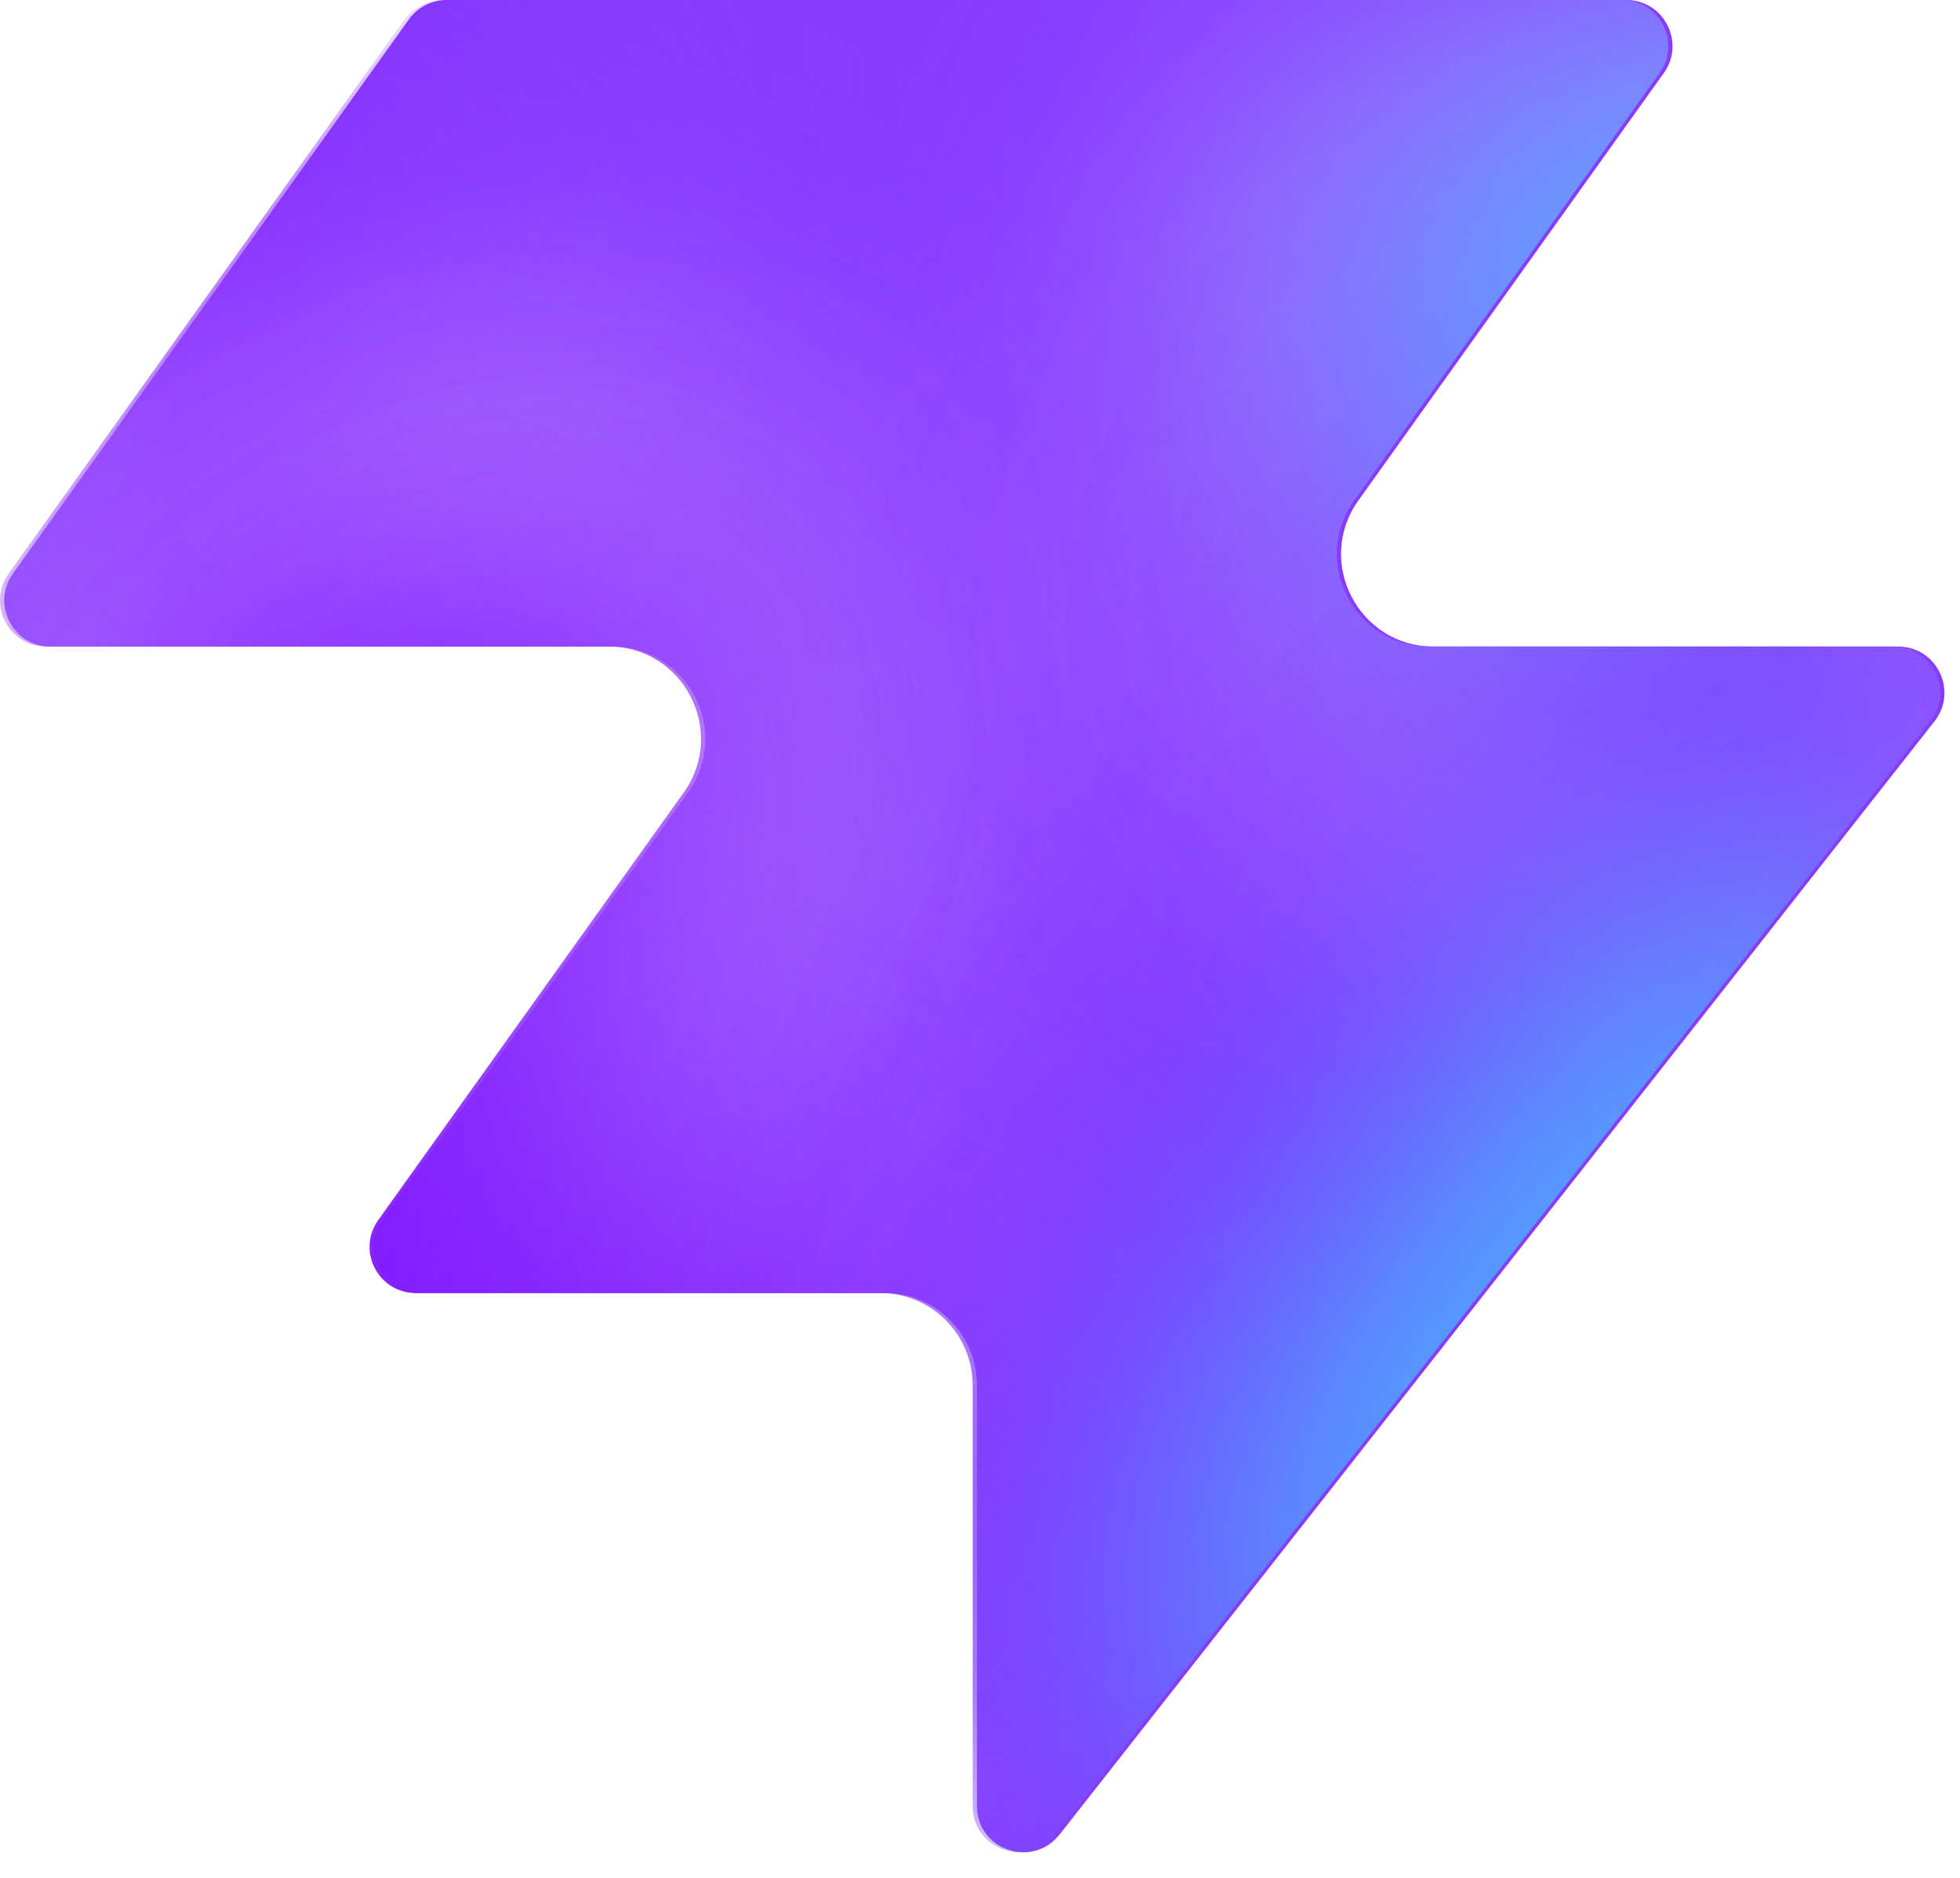
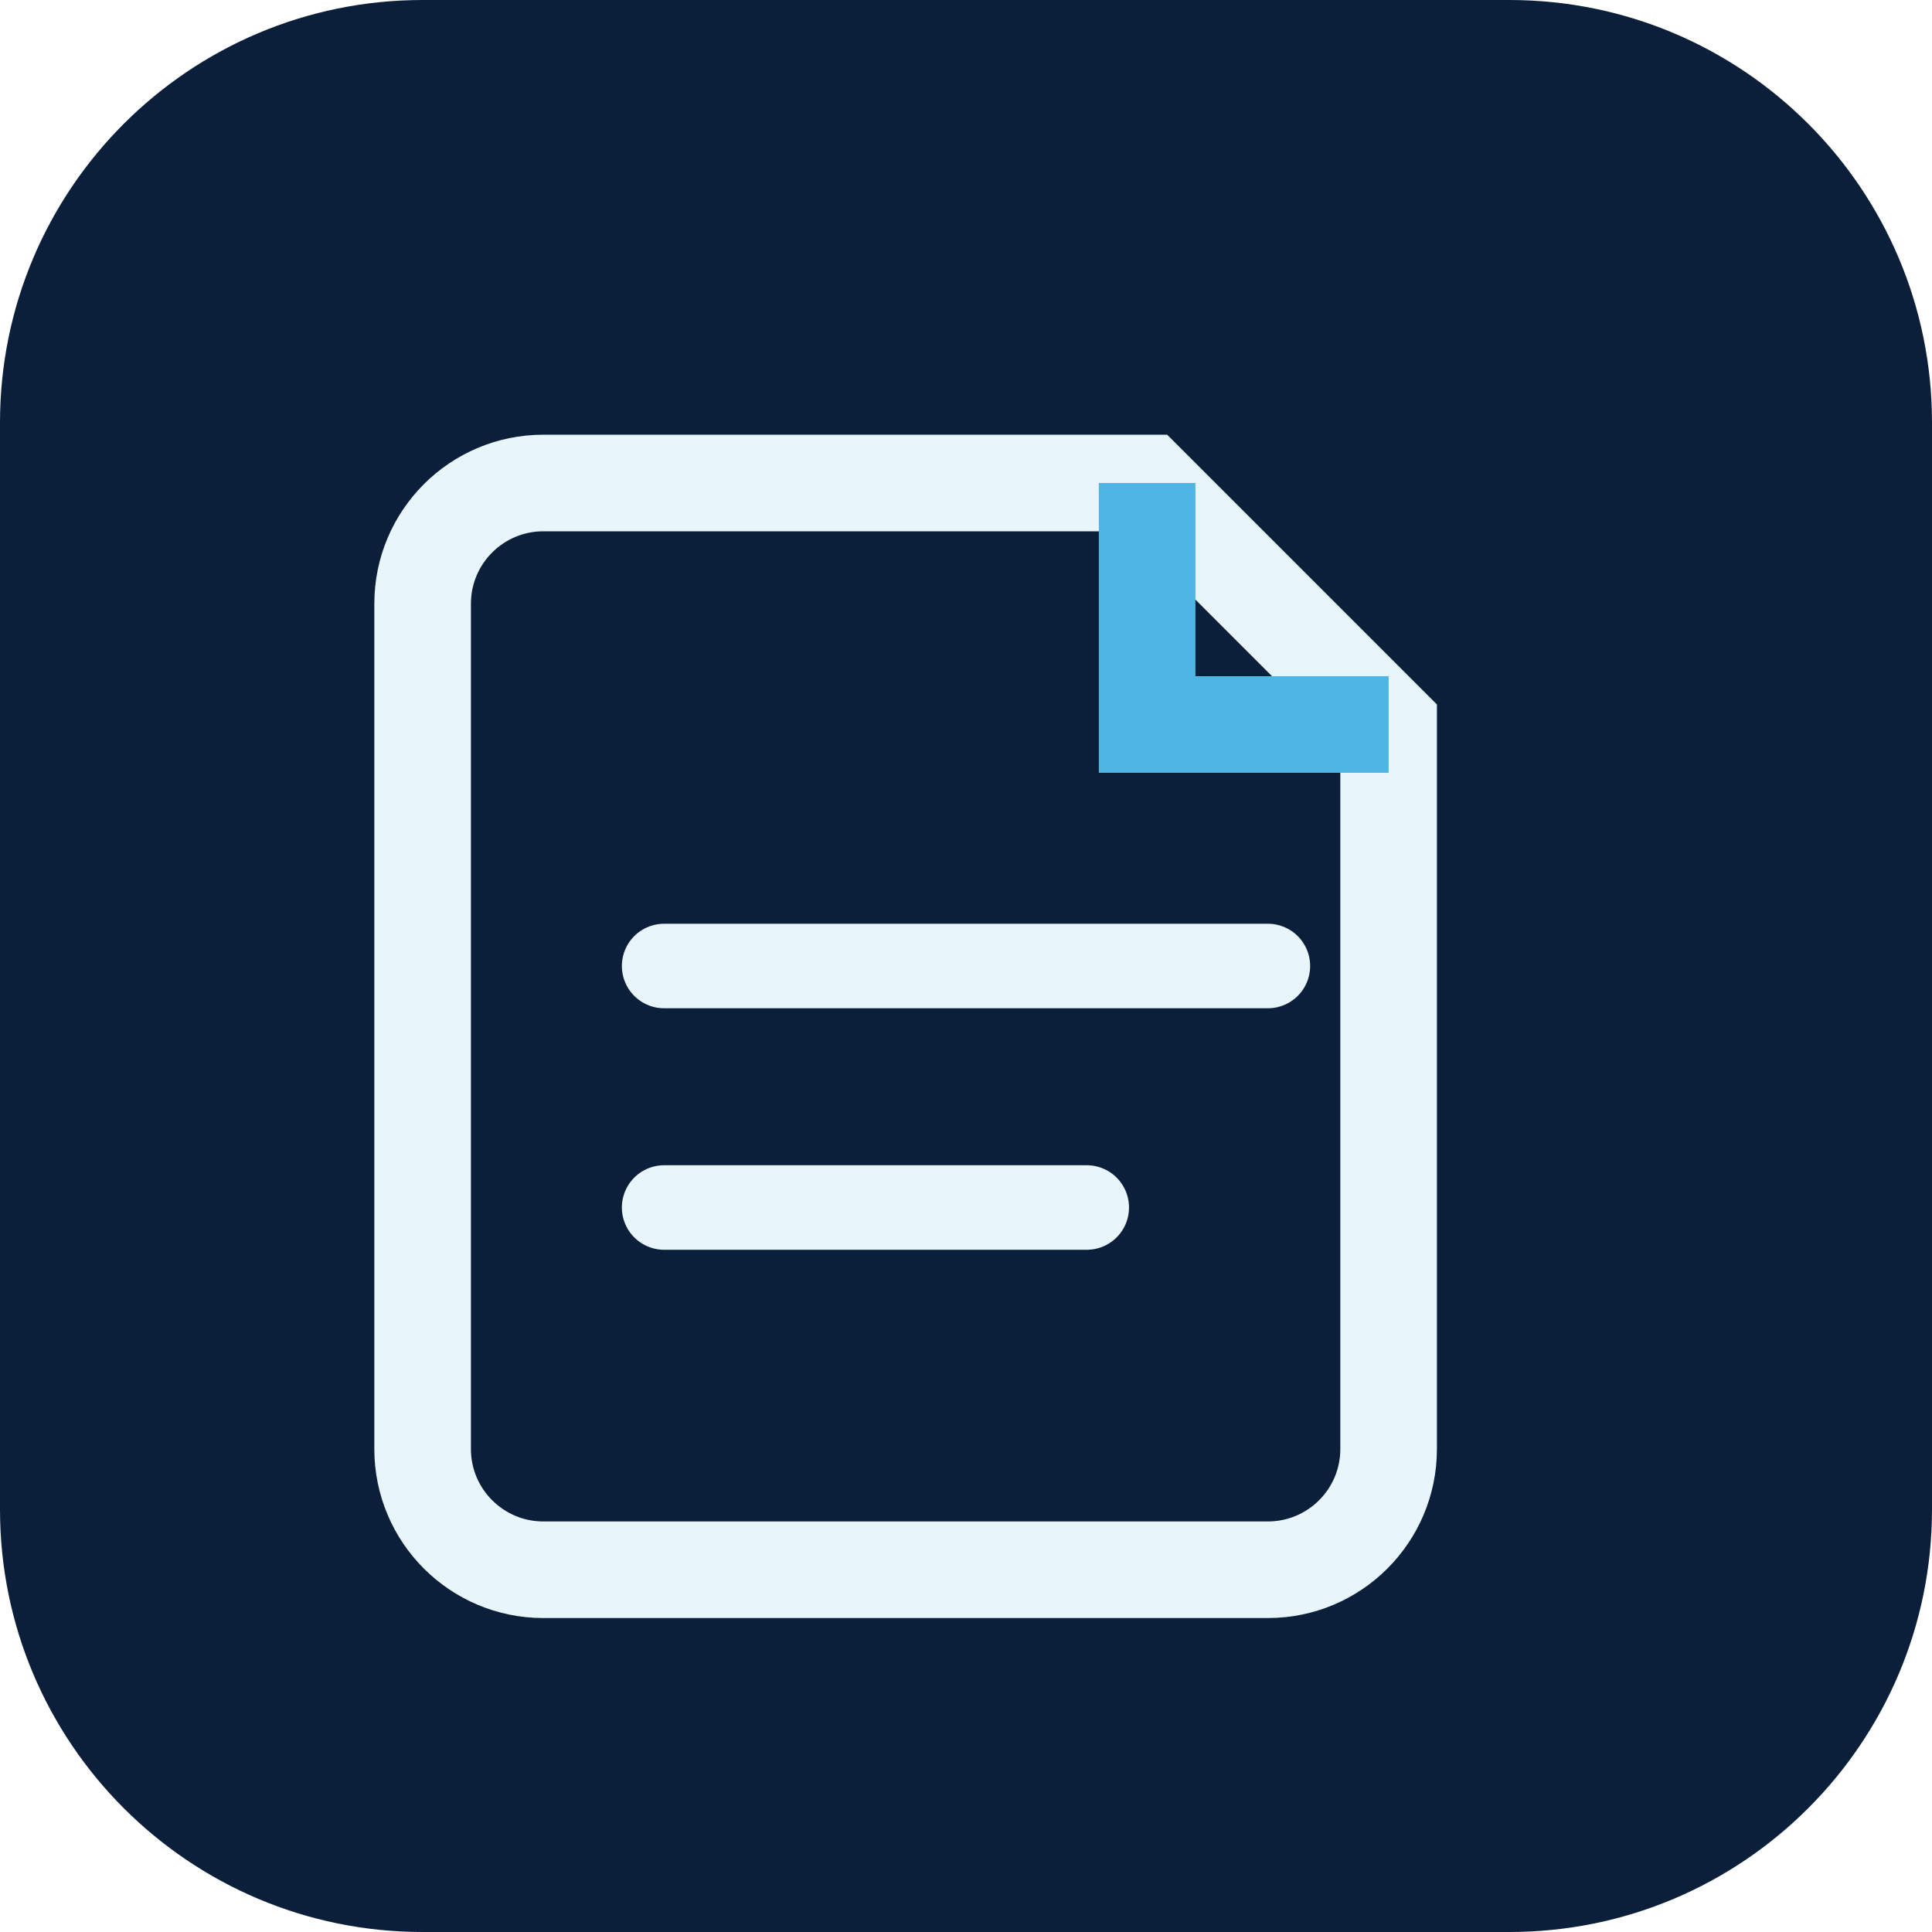
- <svg xmlns="http://www.w3.org/2000/svg" width="48" height="46" fill="none" viewBox="0 0 48 46">
-   <path fill="#863bff" d="M25.946 44.938c-.664.845-2.021.375-2.021-.698V33.937a2.26 2.26 0 0 0-2.262-2.262H10.287c-.92 0-1.456-1.04-.92-1.788l7.48-10.471c1.07-1.497 0-3.578-1.842-3.578H1.237c-.92 0-1.456-1.04-.92-1.788L10.013.474c.214-.297.556-.474.92-.474h28.894c.92 0 1.456 1.04.92 1.788l-7.48 10.471c-1.07 1.498 0 3.579 1.842 3.579h11.377c.943 0 1.473 1.088.89 1.83L25.947 44.94z" style="fill:#863bff;fill:color(display-p3 .525 .23 1);fill-opacity:1" />
-   <mask id="a" width="48" height="46" x="0" y="0" maskUnits="userSpaceOnUse" style="mask-type:alpha">
-     <path fill="#000" d="M25.842 44.938c-.664.844-2.021.375-2.021-.698V33.937a2.26 2.26 0 0 0-2.262-2.262H10.183c-.92 0-1.456-1.04-.92-1.788l7.48-10.471c1.07-1.498 0-3.579-1.842-3.579H1.133c-.92 0-1.456-1.04-.92-1.787L9.91.473c.214-.297.556-.474.92-.474h28.894c.92 0 1.456 1.04.92 1.788l-7.48 10.471c-1.07 1.498 0 3.578 1.842 3.578h11.377c.943 0 1.473 1.088.89 1.832L25.843 44.94z" style="fill:#000;fill-opacity:1" />
-   </mask>
-   <g mask="url(#a)">
-     <g filter="url(#b)">
-       <ellipse cx="5.508" cy="14.704" fill="#ede6ff" rx="5.508" ry="14.704" style="fill:#ede6ff;fill:color(display-p3 .927 .903 1);fill-opacity:1" transform="matrix(.00324 1 1 -.00324 -4.47 31.516)" />
-     </g>
-     <g filter="url(#c)">
-       <ellipse cx="10.399" cy="29.851" fill="#ede6ff" rx="10.399" ry="29.851" style="fill:#ede6ff;fill:color(display-p3 .927 .903 1);fill-opacity:1" transform="matrix(.00324 1 1 -.00324 -39.328 7.883)" />
-     </g>
-     <g filter="url(#d)">
-       <ellipse cx="5.508" cy="30.487" fill="#7e14ff" rx="5.508" ry="30.487" style="fill:#7e14ff;fill:color(display-p3 .492 .077 1);fill-opacity:1" transform="rotate(89.814 -25.913 -14.639)scale(1 -1)" />
-     </g>
-     <g filter="url(#e)">
-       <ellipse cx="5.508" cy="30.599" fill="#7e14ff" rx="5.508" ry="30.599" style="fill:#7e14ff;fill:color(display-p3 .492 .077 1);fill-opacity:1" transform="rotate(89.814 -32.644 -3.334)scale(1 -1)" />
-     </g>
-     <g filter="url(#f)">
-       <ellipse cx="5.508" cy="30.599" fill="#7e14ff" rx="5.508" ry="30.599" style="fill:#7e14ff;fill:color(display-p3 .492 .077 1);fill-opacity:1" transform="matrix(.00324 1 1 -.00324 -34.34 30.47)" />
-     </g>
-     <g filter="url(#g)">
-       <ellipse cx="14.072" cy="22.078" fill="#ede6ff" rx="14.072" ry="22.078" style="fill:#ede6ff;fill:color(display-p3 .927 .903 1);fill-opacity:1" transform="rotate(93.35 24.506 48.493)scale(-1 1)" />
-     </g>
-     <g filter="url(#h)">
-       <ellipse cx="3.47" cy="21.501" fill="#7e14ff" rx="3.47" ry="21.501" style="fill:#7e14ff;fill:color(display-p3 .492 .077 1);fill-opacity:1" transform="rotate(89.009 28.708 47.59)scale(-1 1)" />
-     </g>
-     <g filter="url(#i)">
-       <ellipse cx="3.47" cy="21.501" fill="#7e14ff" rx="3.47" ry="21.501" style="fill:#7e14ff;fill:color(display-p3 .492 .077 1);fill-opacity:1" transform="rotate(89.009 28.708 47.59)scale(-1 1)" />
-     </g>
-     <g filter="url(#j)">
-       <ellipse cx=".387" cy="8.972" fill="#7e14ff" rx="4.407" ry="29.108" style="fill:#7e14ff;fill:color(display-p3 .492 .077 1);fill-opacity:1" transform="rotate(39.51 .387 8.972)" />
-     </g>
-     <g filter="url(#k)">
-       <ellipse cx="47.523" cy="-6.092" fill="#7e14ff" rx="4.407" ry="29.108" style="fill:#7e14ff;fill:color(display-p3 .492 .077 1);fill-opacity:1" transform="rotate(37.892 47.523 -6.092)" />
-     </g>
-     <g filter="url(#l)">
-       <ellipse cx="41.412" cy="6.333" fill="#47bfff" rx="5.971" ry="9.665" style="fill:#47bfff;fill:color(display-p3 .28 .748 1);fill-opacity:1" transform="rotate(37.892 41.412 6.333)" />
-     </g>
-     <g filter="url(#m)">
-       <ellipse cx="-1.879" cy="38.332" fill="#7e14ff" rx="4.407" ry="29.108" style="fill:#7e14ff;fill:color(display-p3 .492 .077 1);fill-opacity:1" transform="rotate(37.892 -1.88 38.332)" />
-     </g>
-     <g filter="url(#n)">
-       <ellipse cx="-1.879" cy="38.332" fill="#7e14ff" rx="4.407" ry="29.108" style="fill:#7e14ff;fill:color(display-p3 .492 .077 1);fill-opacity:1" transform="rotate(37.892 -1.88 38.332)" />
-     </g>
-     <g filter="url(#o)">
-       <ellipse cx="35.651" cy="29.907" fill="#7e14ff" rx="4.407" ry="29.108" style="fill:#7e14ff;fill:color(display-p3 .492 .077 1);fill-opacity:1" transform="rotate(37.892 35.651 29.907)" />
-     </g>
-     <g filter="url(#p)">
-       <ellipse cx="38.418" cy="32.4" fill="#47bfff" rx="5.971" ry="15.297" style="fill:#47bfff;fill:color(display-p3 .28 .748 1);fill-opacity:1" transform="rotate(37.892 38.418 32.4)" />
-     </g>
-   </g>
-   <defs>
-     <filter id="b" width="60.045" height="41.654" x="-19.77" y="16.149" color-interpolation-filters="sRGB" filterUnits="userSpaceOnUse">
-       <feFlood flood-opacity="0" result="BackgroundImageFix" />
-       <feBlend in="SourceGraphic" in2="BackgroundImageFix" result="shape" />
-       <feGaussianBlur result="effect1_foregroundBlur_2002_17158" stdDeviation="7.659" />
-     </filter>
-     <filter id="c" width="90.34" height="51.437" x="-54.613" y="-7.533" color-interpolation-filters="sRGB" filterUnits="userSpaceOnUse">
-       <feFlood flood-opacity="0" result="BackgroundImageFix" />
-       <feBlend in="SourceGraphic" in2="BackgroundImageFix" result="shape" />
-       <feGaussianBlur result="effect1_foregroundBlur_2002_17158" stdDeviation="7.659" />
-     </filter>
-     <filter id="d" width="79.355" height="29.4" x="-49.64" y="2.03" color-interpolation-filters="sRGB" filterUnits="userSpaceOnUse">
-       <feFlood flood-opacity="0" result="BackgroundImageFix" />
-       <feBlend in="SourceGraphic" in2="BackgroundImageFix" result="shape" />
-       <feGaussianBlur result="effect1_foregroundBlur_2002_17158" stdDeviation="4.596" />
-     </filter>
-     <filter id="e" width="79.579" height="29.4" x="-45.045" y="20.029" color-interpolation-filters="sRGB" filterUnits="userSpaceOnUse">
-       <feFlood flood-opacity="0" result="BackgroundImageFix" />
-       <feBlend in="SourceGraphic" in2="BackgroundImageFix" result="shape" />
-       <feGaussianBlur result="effect1_foregroundBlur_2002_17158" stdDeviation="4.596" />
-     </filter>
-     <filter id="f" width="79.579" height="29.4" x="-43.513" y="21.178" color-interpolation-filters="sRGB" filterUnits="userSpaceOnUse">
-       <feFlood flood-opacity="0" result="BackgroundImageFix" />
-       <feBlend in="SourceGraphic" in2="BackgroundImageFix" result="shape" />
-       <feGaussianBlur result="effect1_foregroundBlur_2002_17158" stdDeviation="4.596" />
-     </filter>
-     <filter id="g" width="74.749" height="58.852" x="15.756" y="-17.901" color-interpolation-filters="sRGB" filterUnits="userSpaceOnUse">
-       <feFlood flood-opacity="0" result="BackgroundImageFix" />
-       <feBlend in="SourceGraphic" in2="BackgroundImageFix" result="shape" />
-       <feGaussianBlur result="effect1_foregroundBlur_2002_17158" stdDeviation="7.659" />
-     </filter>
-     <filter id="h" width="61.377" height="25.362" x="23.548" y="2.284" color-interpolation-filters="sRGB" filterUnits="userSpaceOnUse">
-       <feFlood flood-opacity="0" result="BackgroundImageFix" />
-       <feBlend in="SourceGraphic" in2="BackgroundImageFix" result="shape" />
-       <feGaussianBlur result="effect1_foregroundBlur_2002_17158" stdDeviation="4.596" />
-     </filter>
-     <filter id="i" width="61.377" height="25.362" x="23.548" y="2.284" color-interpolation-filters="sRGB" filterUnits="userSpaceOnUse">
-       <feFlood flood-opacity="0" result="BackgroundImageFix" />
-       <feBlend in="SourceGraphic" in2="BackgroundImageFix" result="shape" />
-       <feGaussianBlur result="effect1_foregroundBlur_2002_17158" stdDeviation="4.596" />
-     </filter>
-     <filter id="j" width="56.045" height="63.649" x="-27.636" y="-22.853" color-interpolation-filters="sRGB" filterUnits="userSpaceOnUse">
-       <feFlood flood-opacity="0" result="BackgroundImageFix" />
-       <feBlend in="SourceGraphic" in2="BackgroundImageFix" result="shape" />
-       <feGaussianBlur result="effect1_foregroundBlur_2002_17158" stdDeviation="4.596" />
-     </filter>
-     <filter id="k" width="54.814" height="64.646" x="20.116" y="-38.415" color-interpolation-filters="sRGB" filterUnits="userSpaceOnUse">
-       <feFlood flood-opacity="0" result="BackgroundImageFix" />
-       <feBlend in="SourceGraphic" in2="BackgroundImageFix" result="shape" />
-       <feGaussianBlur result="effect1_foregroundBlur_2002_17158" stdDeviation="4.596" />
-     </filter>
-     <filter id="l" width="33.541" height="35.313" x="24.641" y="-11.323" color-interpolation-filters="sRGB" filterUnits="userSpaceOnUse">
-       <feFlood flood-opacity="0" result="BackgroundImageFix" />
-       <feBlend in="SourceGraphic" in2="BackgroundImageFix" result="shape" />
-       <feGaussianBlur result="effect1_foregroundBlur_2002_17158" stdDeviation="4.596" />
-     </filter>
-     <filter id="m" width="54.814" height="64.646" x="-29.286" y="6.009" color-interpolation-filters="sRGB" filterUnits="userSpaceOnUse">
-       <feFlood flood-opacity="0" result="BackgroundImageFix" />
-       <feBlend in="SourceGraphic" in2="BackgroundImageFix" result="shape" />
-       <feGaussianBlur result="effect1_foregroundBlur_2002_17158" stdDeviation="4.596" />
-     </filter>
-     <filter id="n" width="54.814" height="64.646" x="-29.286" y="6.009" color-interpolation-filters="sRGB" filterUnits="userSpaceOnUse">
-       <feFlood flood-opacity="0" result="BackgroundImageFix" />
-       <feBlend in="SourceGraphic" in2="BackgroundImageFix" result="shape" />
-       <feGaussianBlur result="effect1_foregroundBlur_2002_17158" stdDeviation="4.596" />
-     </filter>
-     <filter id="o" width="54.814" height="64.646" x="8.244" y="-2.416" color-interpolation-filters="sRGB" filterUnits="userSpaceOnUse">
-       <feFlood flood-opacity="0" result="BackgroundImageFix" />
-       <feBlend in="SourceGraphic" in2="BackgroundImageFix" result="shape" />
-       <feGaussianBlur result="effect1_foregroundBlur_2002_17158" stdDeviation="4.596" />
-     </filter>
-     <filter id="p" width="39.409" height="43.623" x="18.713" y="10.588" color-interpolation-filters="sRGB" filterUnits="userSpaceOnUse">
-       <feFlood flood-opacity="0" result="BackgroundImageFix" />
-       <feBlend in="SourceGraphic" in2="BackgroundImageFix" result="shape" />
-       <feGaussianBlur result="effect1_foregroundBlur_2002_17158" stdDeviation="4.596" />
-     </filter>
-   </defs>
+ <svg xmlns="http://www.w3.org/2000/svg" viewBox="0 0 32 32" fill="none">
+   <rect width="32" height="32" rx="7" fill="#0B1F3A" />
+   <path d="M9 8h10l4 4v12a2 2 0 0 1-2 2H9a2 2 0 0 1-2-2V10a2 2 0 0 1 2-2z" stroke="#E8F6FC" stroke-width="1.6" />
+   <path d="M19 8v4h4" stroke="#4DB6E2" stroke-width="1.6" />
+   <path d="M11 16h10M11 20h7" stroke="#E8F6FC" stroke-width="1.4" stroke-linecap="round" />
</svg>
